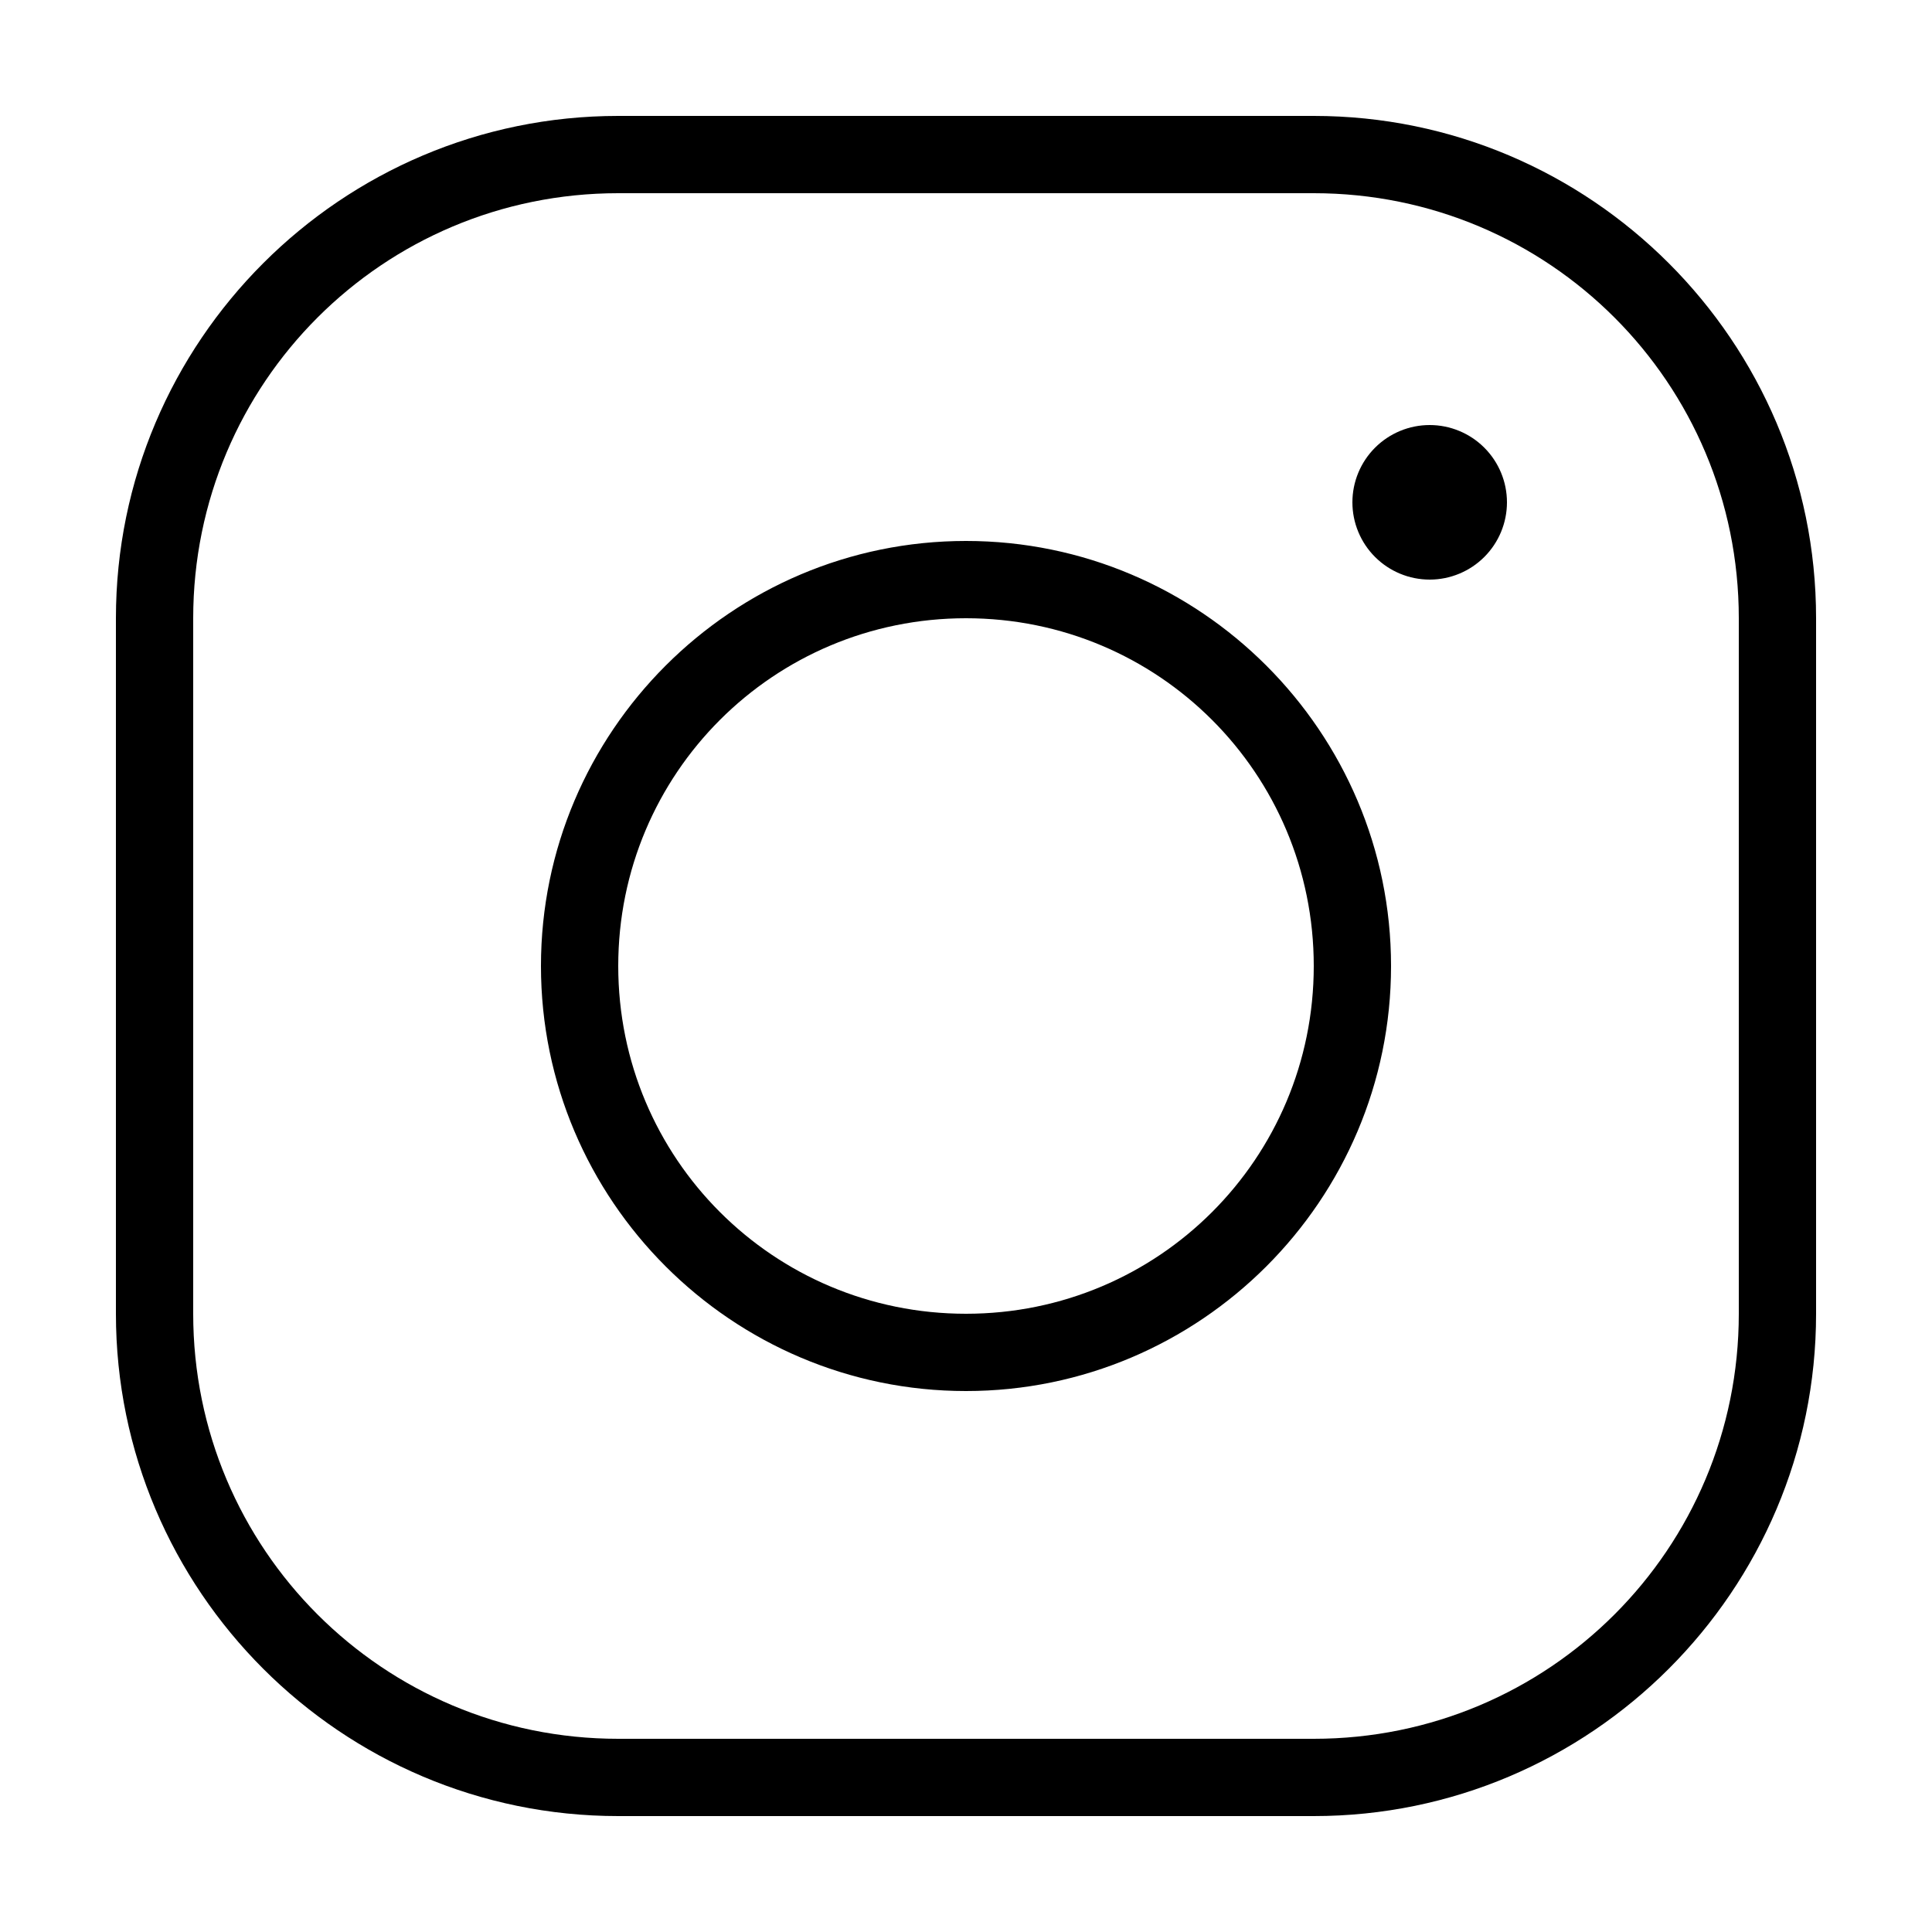
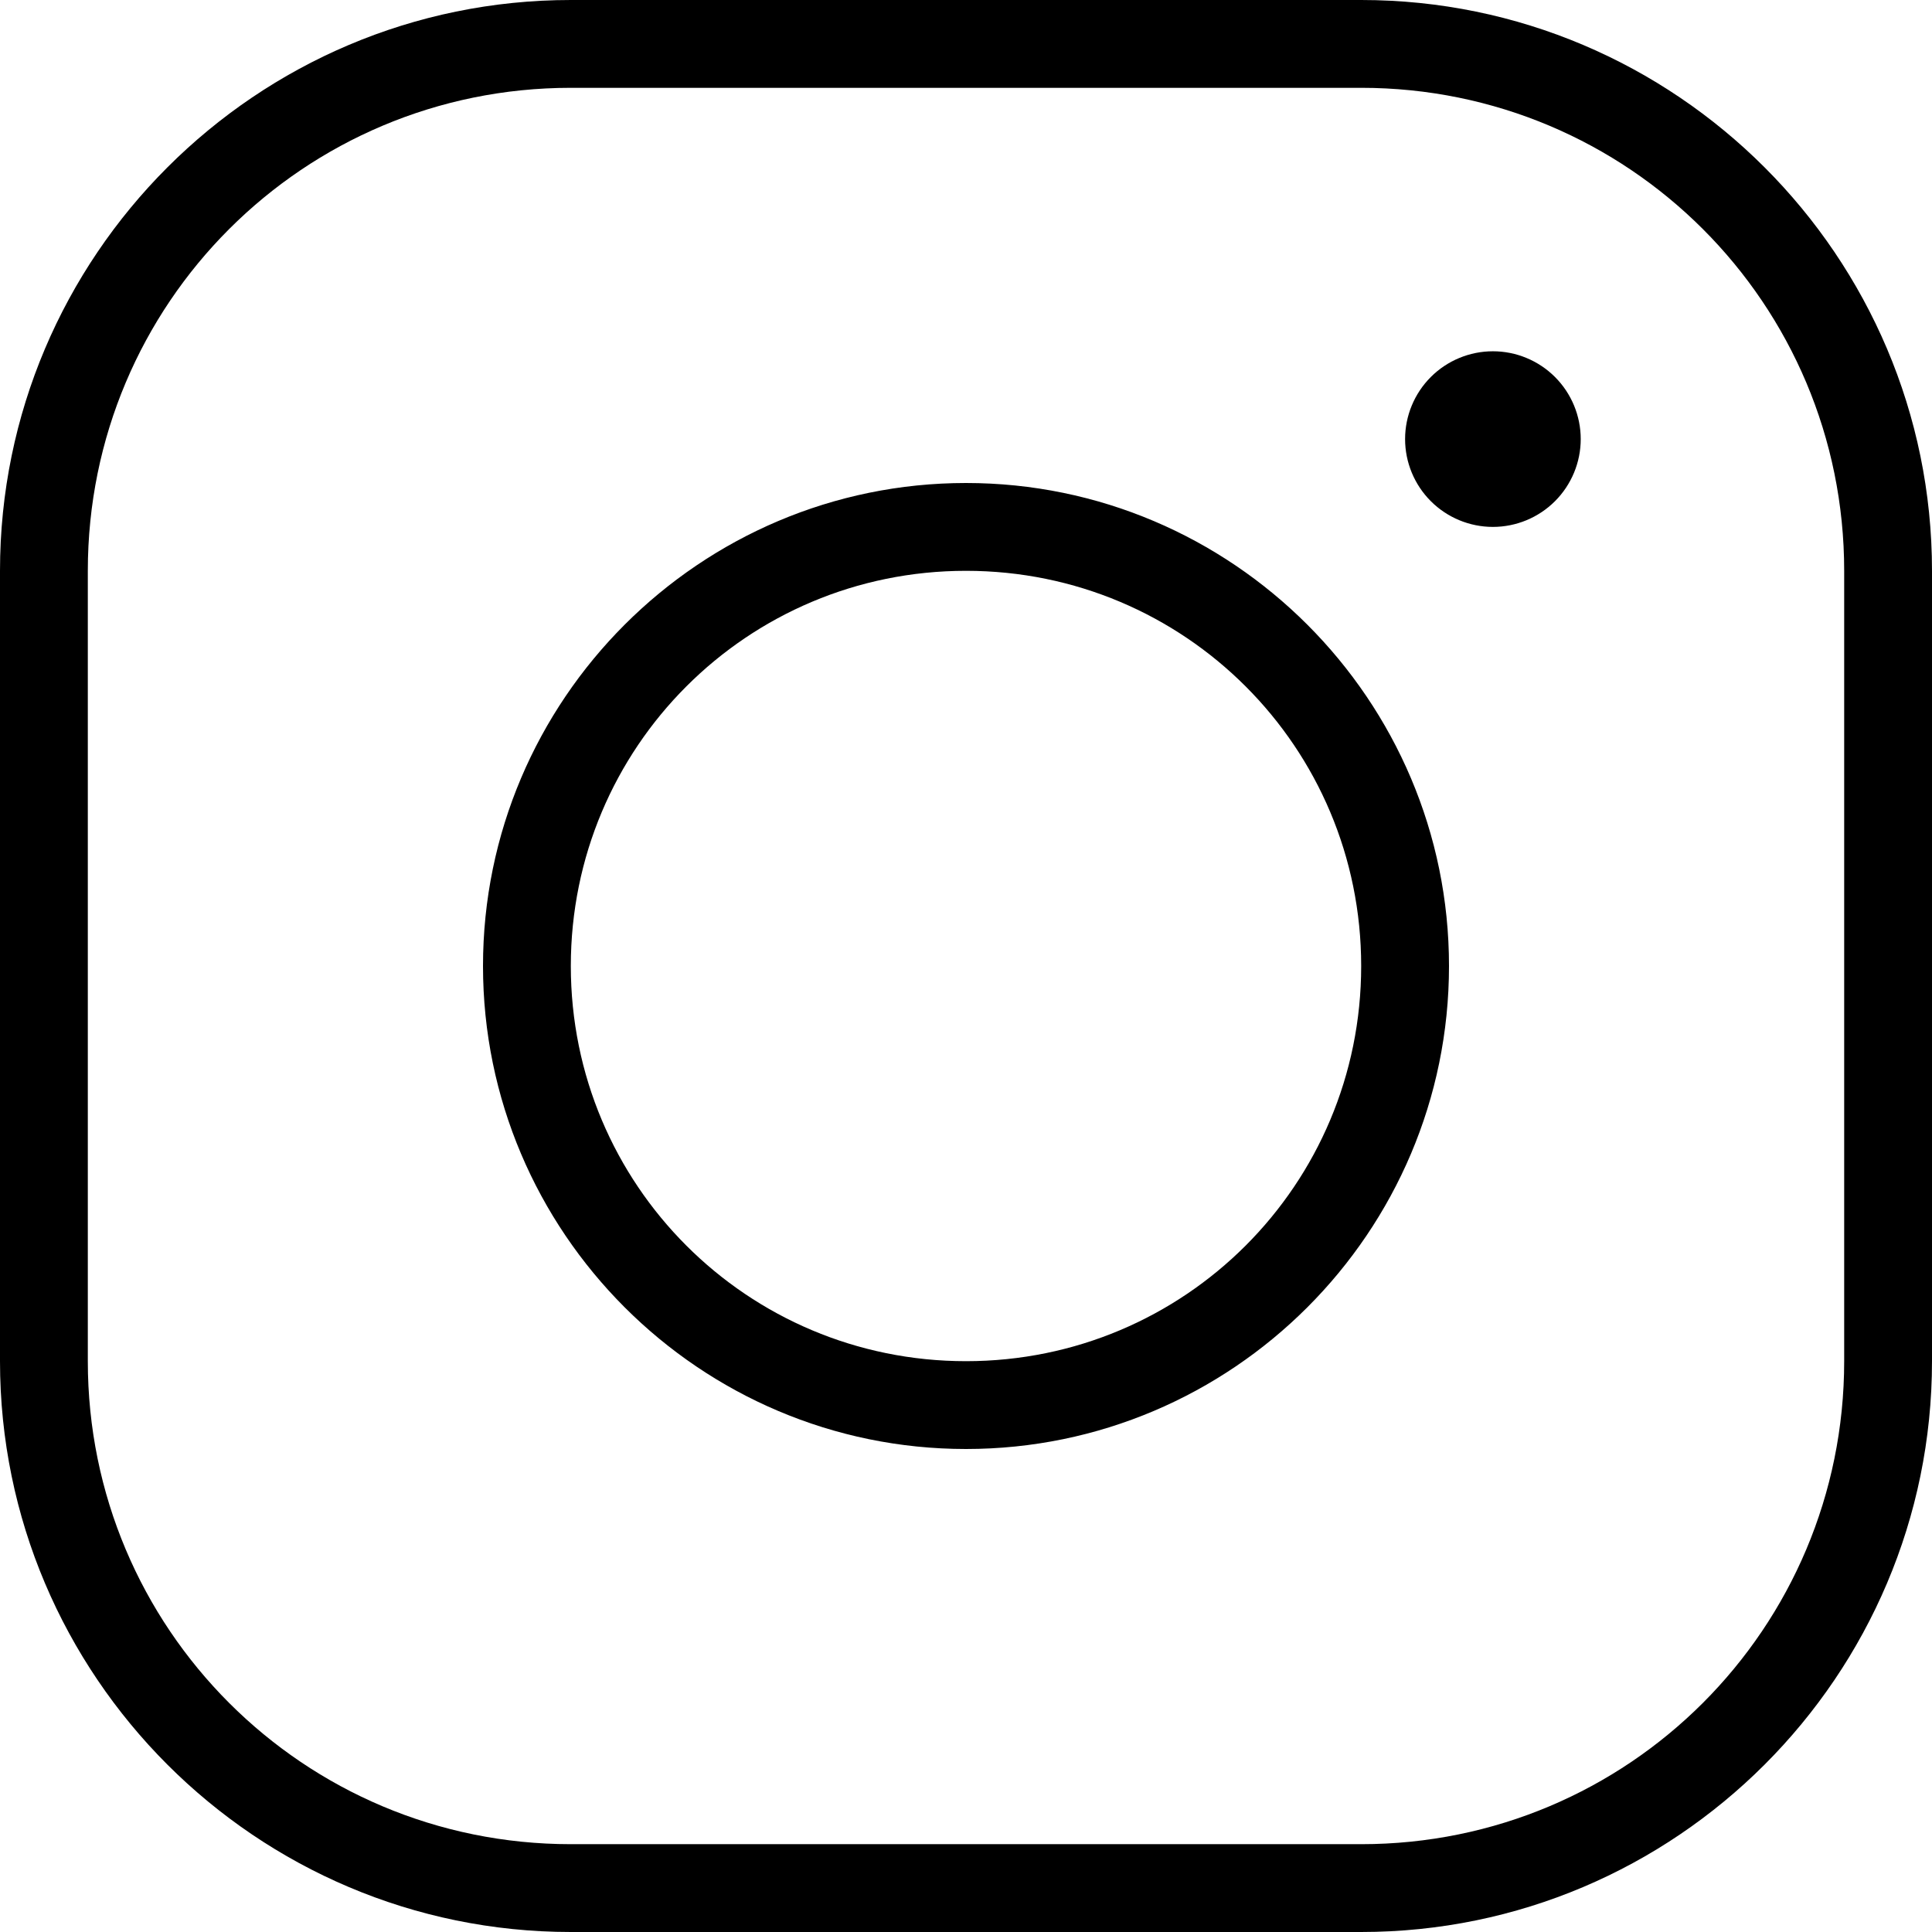
- <svg xmlns="http://www.w3.org/2000/svg" width="50" height="50" viewBox="0 0 50 50" fill="none">
-   <path d="M16 3C8.832 3 3 8.832 3 16V34C3 41.167 8.832 47 16 47H34C41.167 47 47 41.167 47 34V16C47 8.832 41.167 3 34 3H16ZM16 5H34C40.087 5 45 9.914 45 16V34C45 40.087 40.087 45 34 45H16C9.914 45 5 40.087 5 34V16C5 9.914 9.914 5 16 5ZM37 11C36.47 11 35.961 11.211 35.586 11.586C35.211 11.961 35 12.47 35 13C35 13.53 35.211 14.039 35.586 14.414C35.961 14.789 36.47 15 37 15C37.53 15 38.039 14.789 38.414 14.414C38.789 14.039 39 13.53 39 13C39 12.47 38.789 11.961 38.414 11.586C38.039 11.211 37.53 11 37 11ZM25 14C18.937 14 14 18.937 14 25C14 31.063 18.937 36 25 36C31.063 36 36 31.063 36 25C36 18.937 31.063 14 25 14ZM25 16C29.982 16 34 20.018 34 25C34 29.982 29.982 34 25 34C20.018 34 16 29.982 16 25C16 20.018 20.018 16 25 16Z" fill="black" />
+ <svg xmlns="http://www.w3.org/2000/svg" width="44" height="44" viewBox="0 0 44 44" fill="none">
+   <path d="M13 0C5.832 0 0 5.832 0 13V31C0 38.167 5.832 44 13 44H31C38.167 44 44 38.167 44 31V13C44 5.832 38.167 0 31 0H13ZM13 2H31C37.087 2 42 6.914 42 13V31C42 37.087 37.087 42 31 42H13C6.914 42 2 37.087 2 31V13C2 6.914 6.914 2 13 2ZM34 8C33.47 8 32.961 8.211 32.586 8.586C32.211 8.961 32 9.47 32 10C32 10.53 32.211 11.039 32.586 11.414C32.961 11.789 33.47 12 34 12C34.53 12 35.039 11.789 35.414 11.414C35.789 11.039 36 10.53 36 10C36 9.47 35.789 8.961 35.414 8.586C35.039 8.211 34.53 8 34 8ZM22 11C15.937 11 11 15.937 11 22C11 28.063 15.937 33 22 33C28.063 33 33 28.063 33 22C33 15.937 28.063 11 22 11ZM22 13C26.982 13 31 17.018 31 22C31 26.982 26.982 31 22 31C17.018 31 13 26.982 13 22C13 17.018 17.018 13 22 13Z" fill="black" />
</svg>
